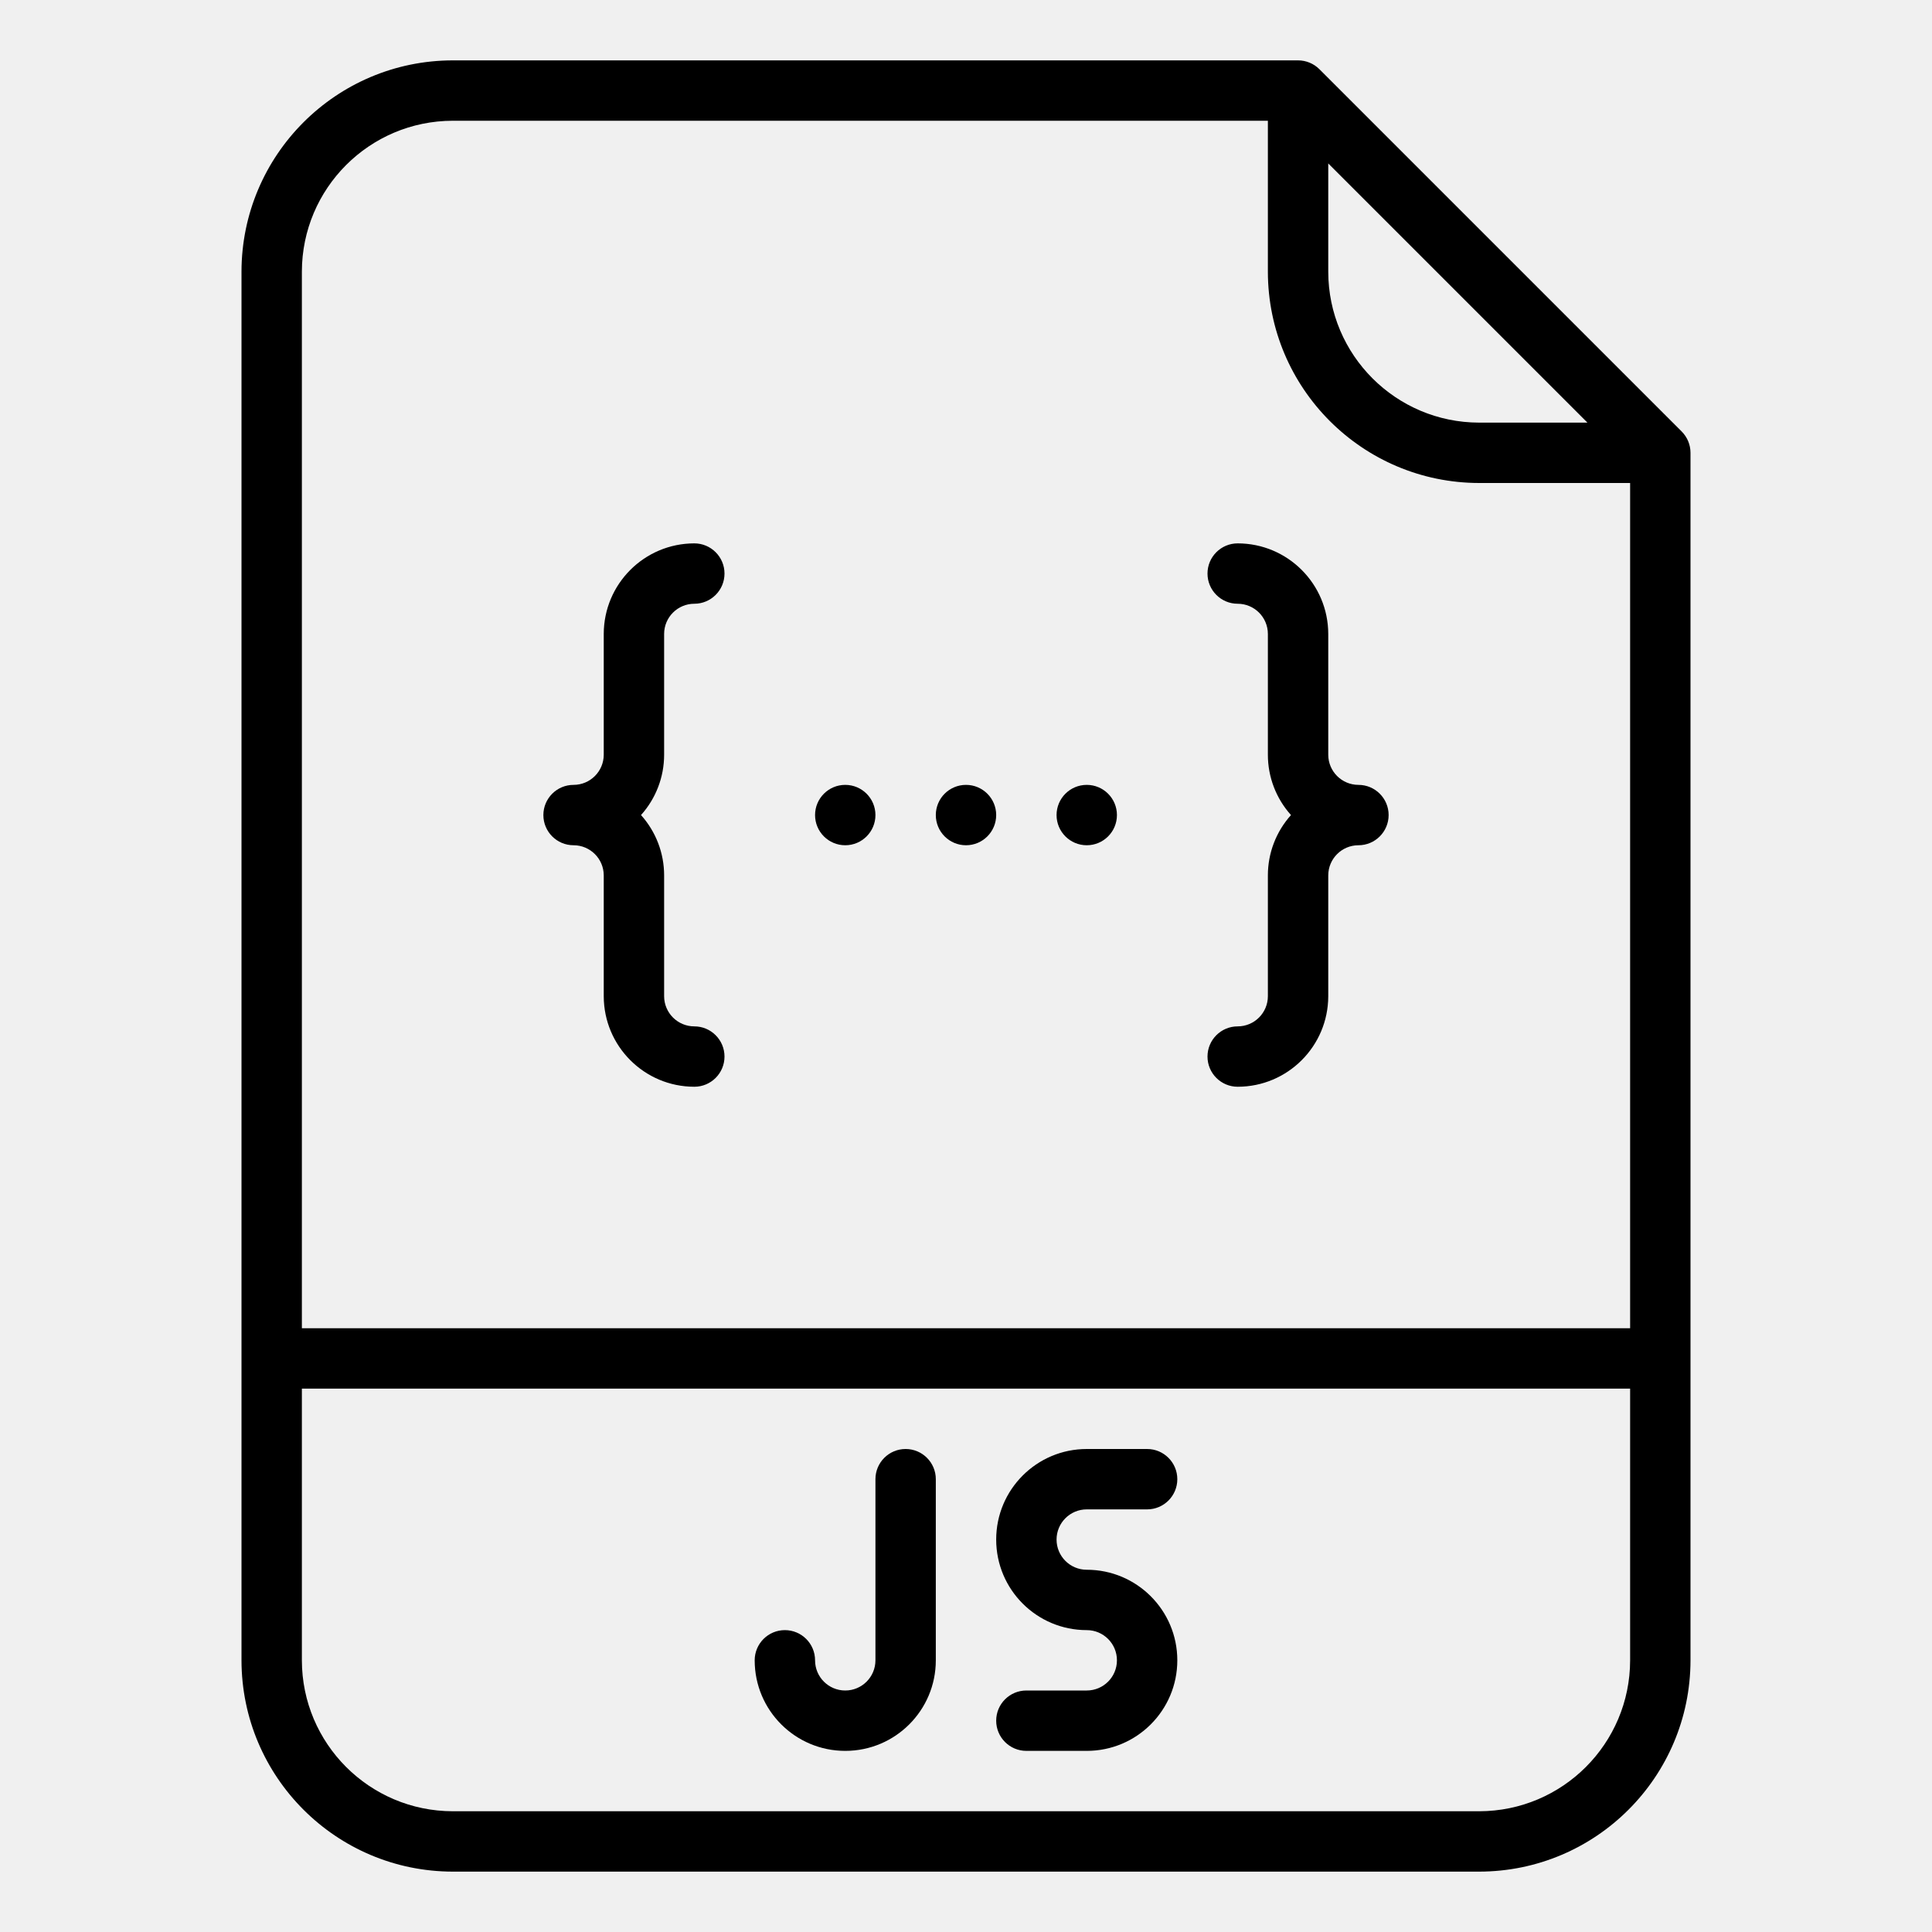
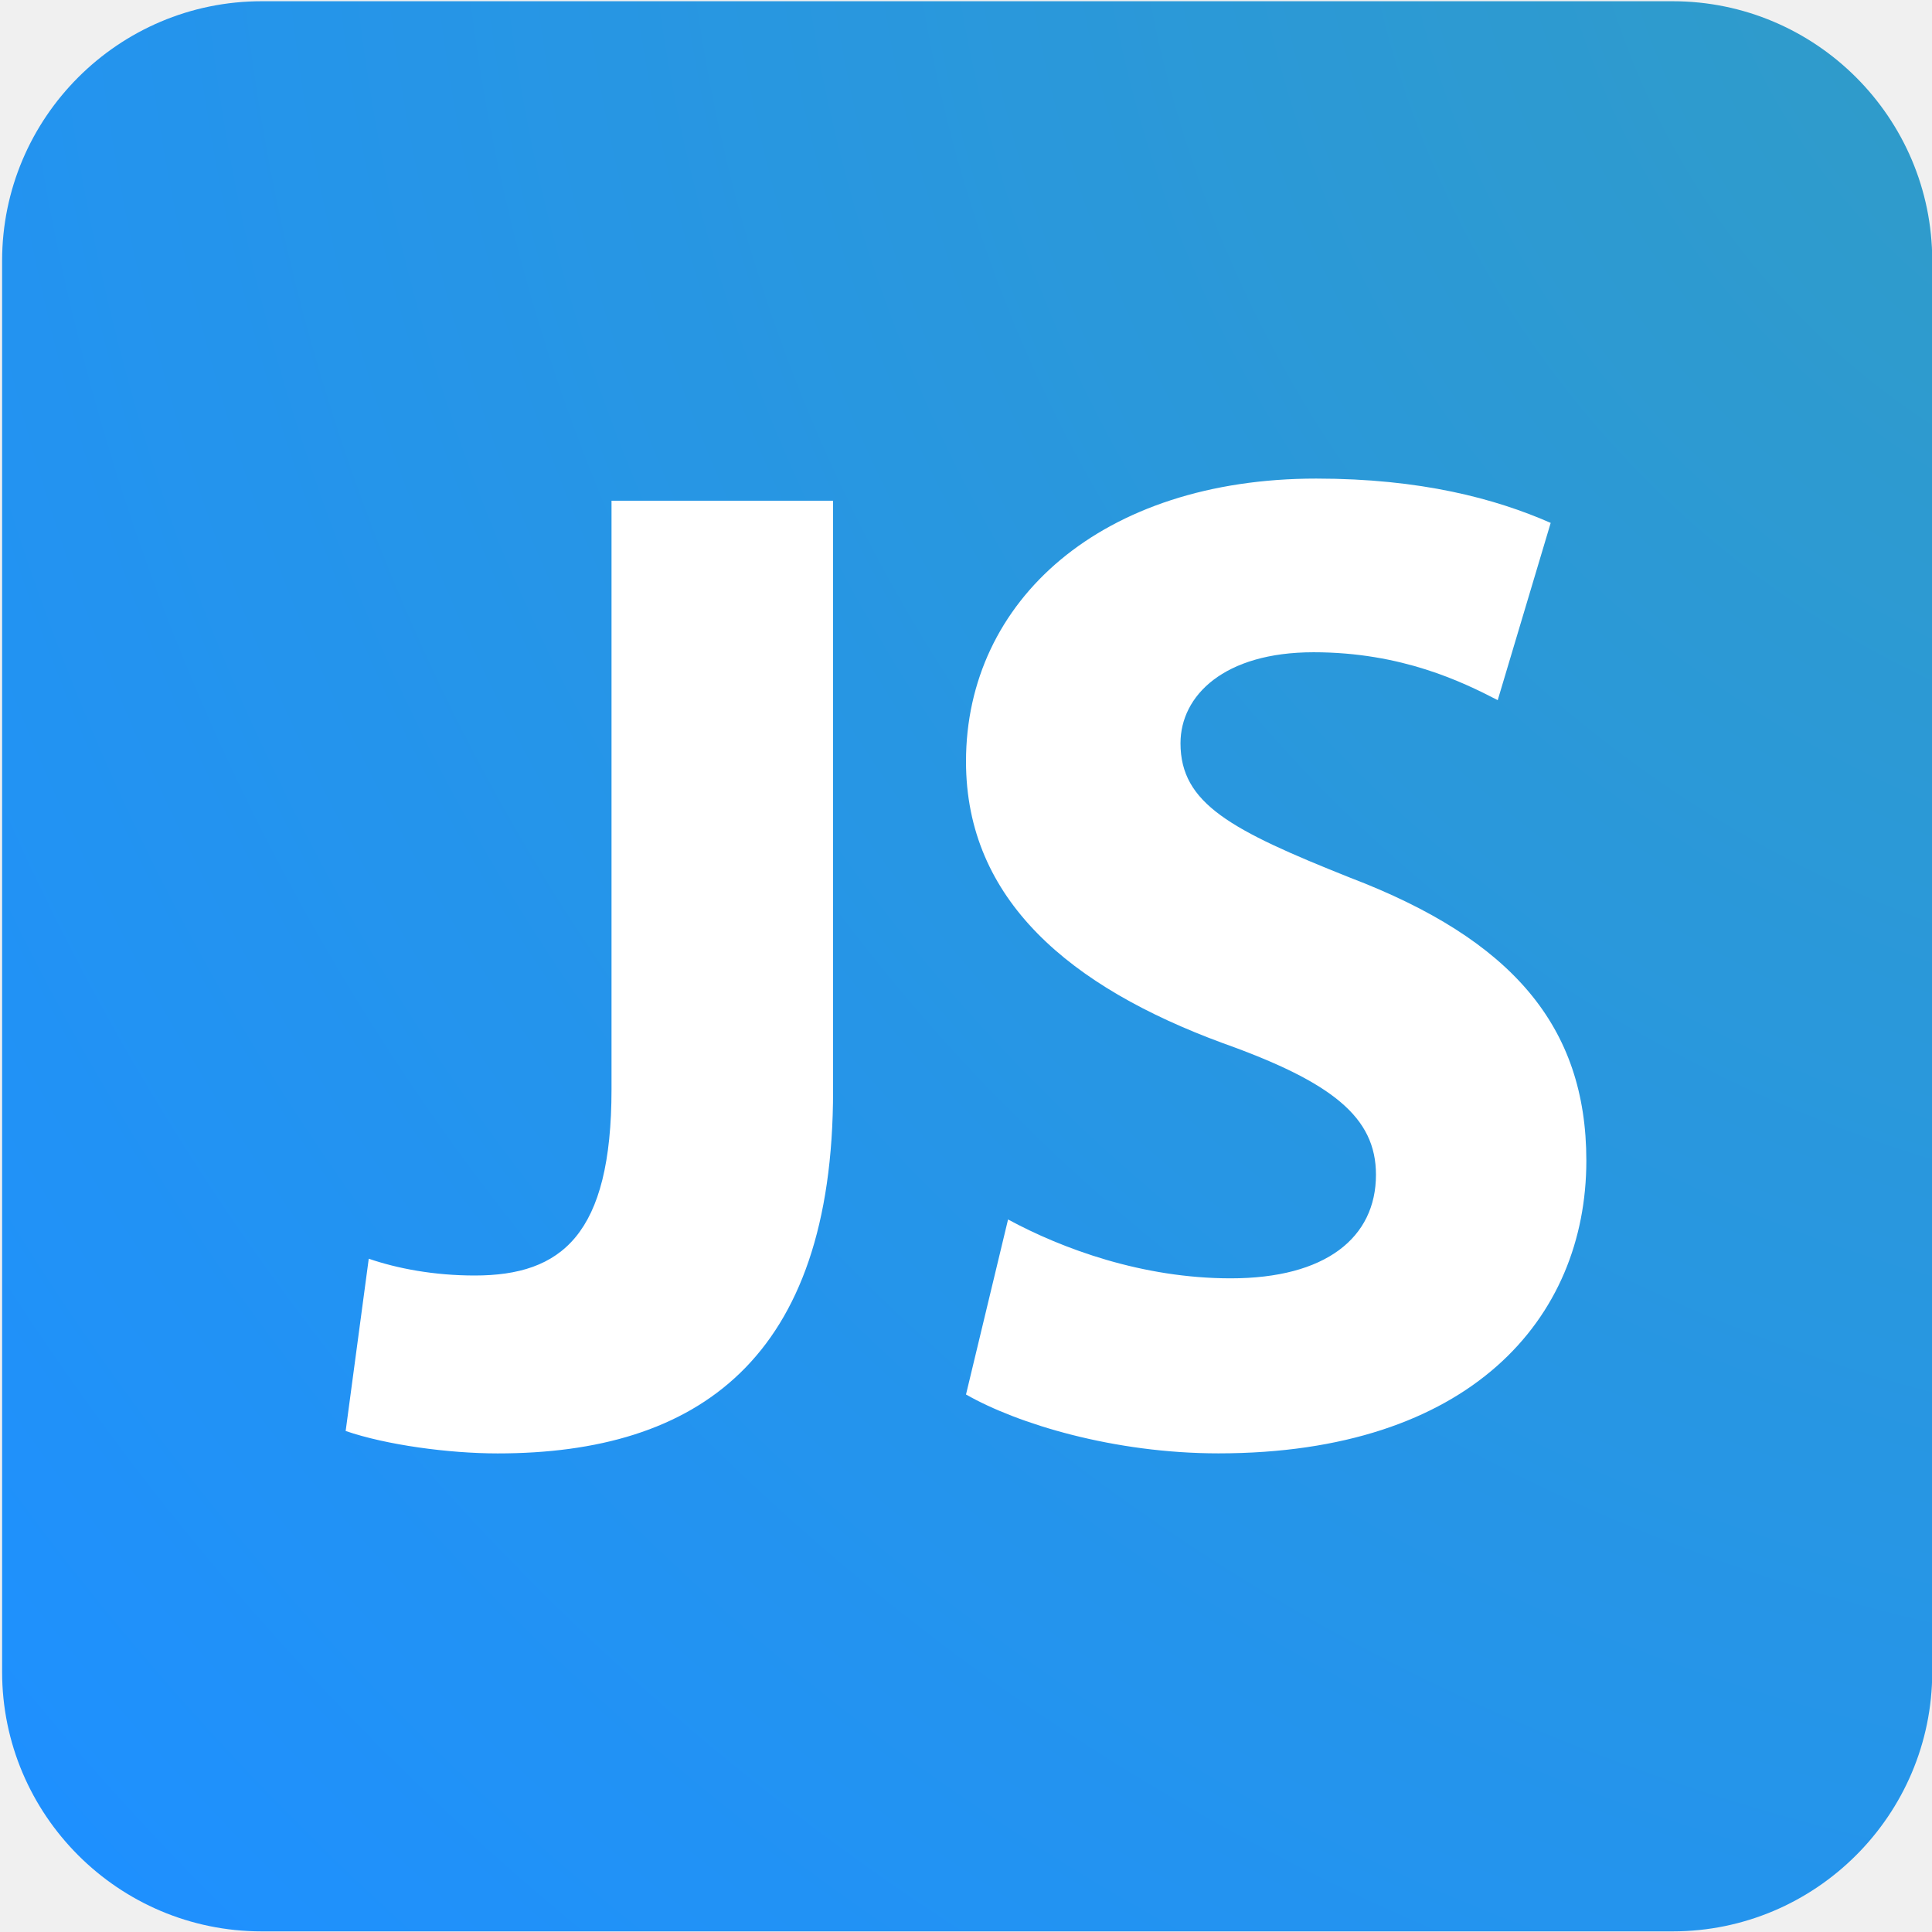
- <svg xmlns="http://www.w3.org/2000/svg" id="OutLine" viewBox="0 0 512 512" width="512" height="512">
-   <path d="M349.657,18.343A8,8,0,0,0,344,16H120A56.063,56.063,0,0,0,64,72V440a56.063,56.063,0,0,0,56,56H392a56.063,56.063,0,0,0,56-56V120a8,8,0,0,0-2.343-5.657ZM352,43.313,420.687,112H392a40.045,40.045,0,0,1-40-40ZM120,32H336V72a56.063,56.063,0,0,0,56,56h40V352H80V72A40.045,40.045,0,0,1,120,32ZM392,480H120a40.045,40.045,0,0,1-40-40V368H432v72A40.045,40.045,0,0,1,392,480Z" />
-   <path d="M240,384a8,8,0,0,0-8,8v48a8,8,0,0,1-16,0,8,8,0,0,0-16,0,24,24,0,0,0,48,0V392A8,8,0,0,0,240,384Z" />
-   <path d="M288,400h16a8,8,0,0,0,0-16H288a24,24,0,0,0,0,48,8,8,0,0,1,0,16H272a8,8,0,0,0,0,16h16a24,24,0,0,0,0-48,8,8,0,0,1,0-16Z" />
-   <circle cx="288" cy="216" r="8" />
-   <circle cx="224" cy="216" r="8" />
-   <circle cx="256" cy="216" r="8" />
-   <path d="M152,224a8.009,8.009,0,0,1,8,8v32a24.028,24.028,0,0,0,24,24,8,8,0,0,0,0-16,8.009,8.009,0,0,1-8-8V232a23.9,23.9,0,0,0-6.126-16A23.9,23.9,0,0,0,176,200V168a8.009,8.009,0,0,1,8-8,8,8,0,0,0,0-16,24.028,24.028,0,0,0-24,24v32a8.009,8.009,0,0,1-8,8,8,8,0,0,0,0,16Z" />
-   <path d="M336,264a8.009,8.009,0,0,1-8,8,8,8,0,0,0,0,16,24.028,24.028,0,0,0,24-24V232a8.009,8.009,0,0,1,8-8,8,8,0,0,0,0-16,8.009,8.009,0,0,1-8-8V168a24.028,24.028,0,0,0-24-24,8,8,0,0,0,0,16,8.009,8.009,0,0,1,8,8v32a23.9,23.9,0,0,0,6.126,16A23.9,23.9,0,0,0,336,232Z" />
+ <svg xmlns="http://www.w3.org/2000/svg" id="Warstwa_1" viewBox="0 0 430 430" version="1.1" xml:space="preserve">
+   <defs id="defs2">
+     <style id="style1">.cls-1{fill:#fff;}.cls-2{fill:url(#Gradient_bez_nazwy_6);}</style>
+     <radialGradient id="Gradient_bez_nazwy_6" cx="419.03" cy="39.43" fx="419.03" fy="39.43" r="459.36" gradientUnits="userSpaceOnUse" gradientTransform="matrix(1.518986,0,0,1.518986,-111.3284,-111.5066)">
+       <stop offset="0" stop-color="#339ebf" id="stop1" />
+       <stop offset="1" stop-color="#1e90ff" id="stop2" />
+     </radialGradient>
+   </defs>
+   <path class="cls-2" d="M 372.271,0.276 H 58.236 C 26.383,0.276 0.469,26.189 0.469,58.043 V 372.093 c 0,31.853 25.914,57.767 57.767,57.767 H 372.271 c 31.853,0 57.782,-25.914 57.782,-57.767 V 58.043 c 0,-31.853 -25.929,-57.767 -57.782,-57.767 z" id="path2" style="fill:url(#Gradient_bez_nazwy_6);stroke-width:1.519" />
+   <path d="m 185.414,111.449 h -49.31 v 130.979 c 0,32.409 -11.115,41.458 -30.456,41.458 -9.064,0 -17.227,-1.554 -23.576,-3.737 l -5.139,38.343 c 9.061,3.12 22.966,4.99 33.843,4.99 44.409,0 74.639,-20.877 74.639,-80.733 z M 292.949,106.517 c -47.734,0 -77.949,27.119 -77.949,62.965 0,30.87 23.269,50.198 57.102,62.664 24.47,8.727 34.142,16.524 34.142,29.302 0,14.026 -11.18,23.068 -32.328,23.068 -19.64,0 -37.469,-6.558 -49.553,-13.101 v -0.013 L 215,310.37 c 11.489,6.557 32.94,13.101 56.193,13.101 55.897,-0.002 81.875,-29.926 81.875,-65.15 0,-29.925 -16.616,-49.249 -52.563,-62.971 -26.59,-10.596 -37.765,-16.516 -37.765,-29.92 0,-10.602 9.67,-20.26 29.613,-20.26 19.629,0 33.127,6.6 40.992,10.658 l 11.788,-39.448 c -12.328,-5.412 -28.931,-9.863 -52.184,-9.863 z" id="path1" style="fill:#ffffff;stroke-width:0.616" />
</svg>
